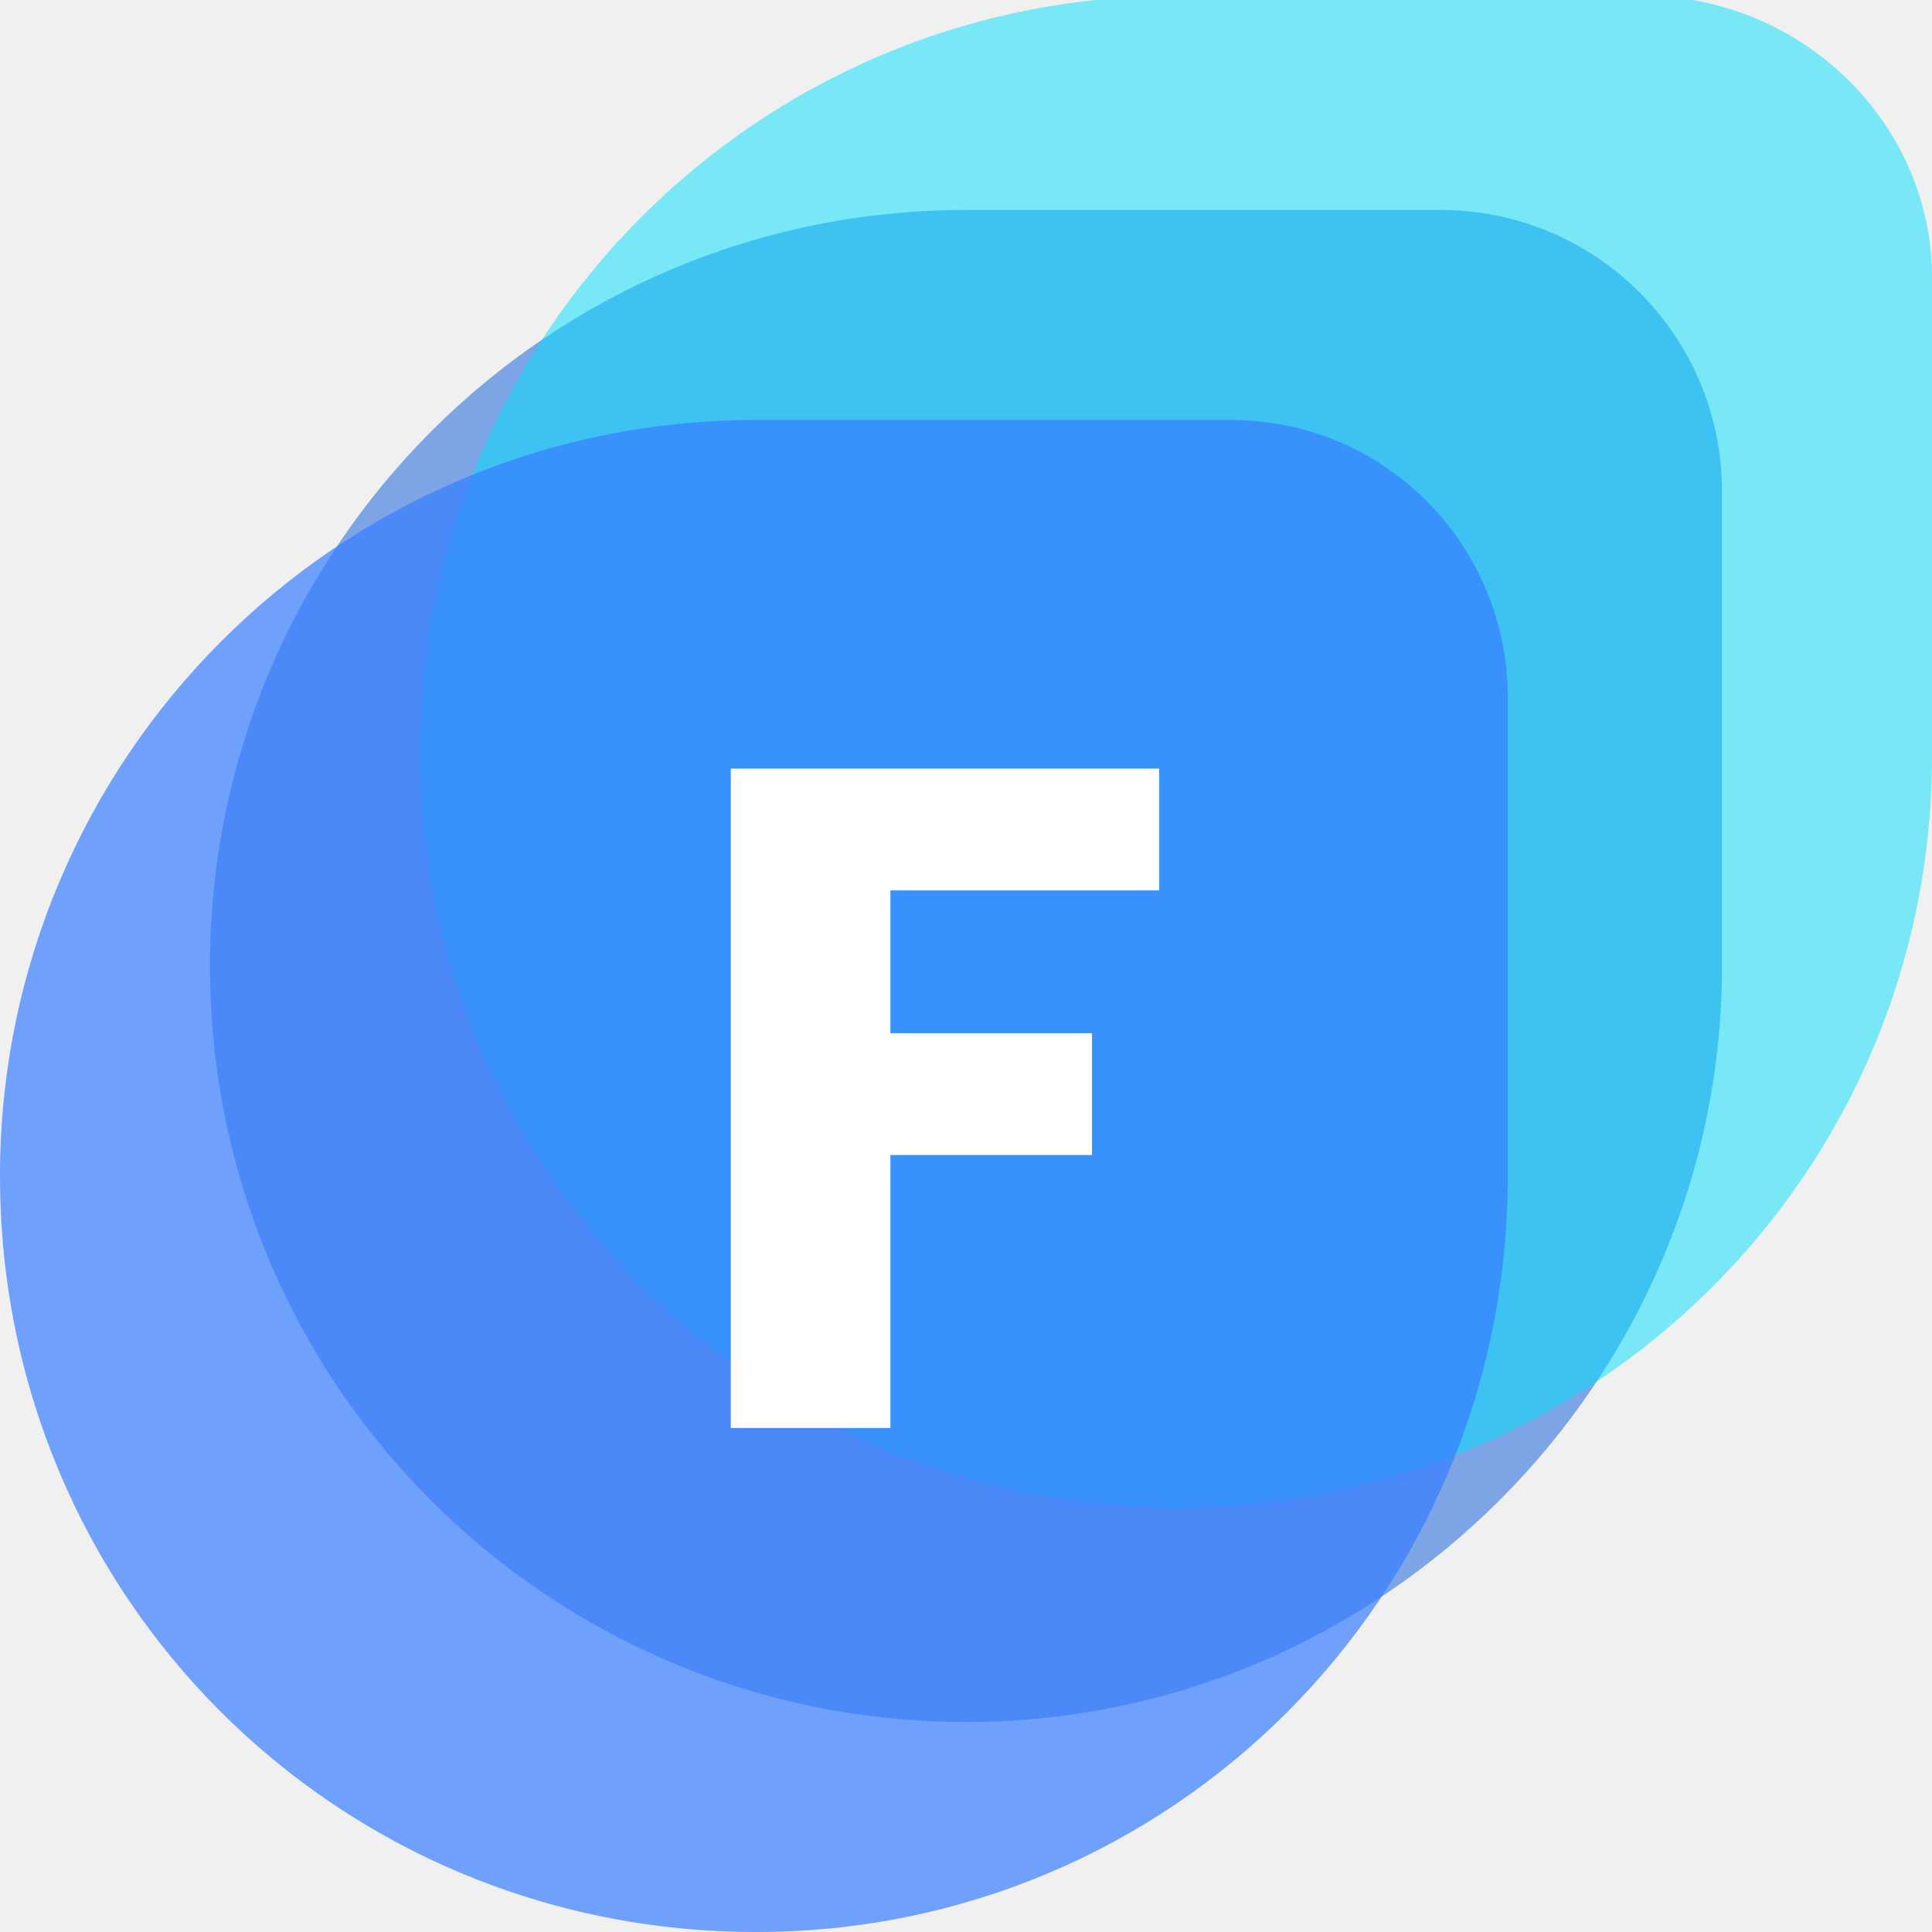
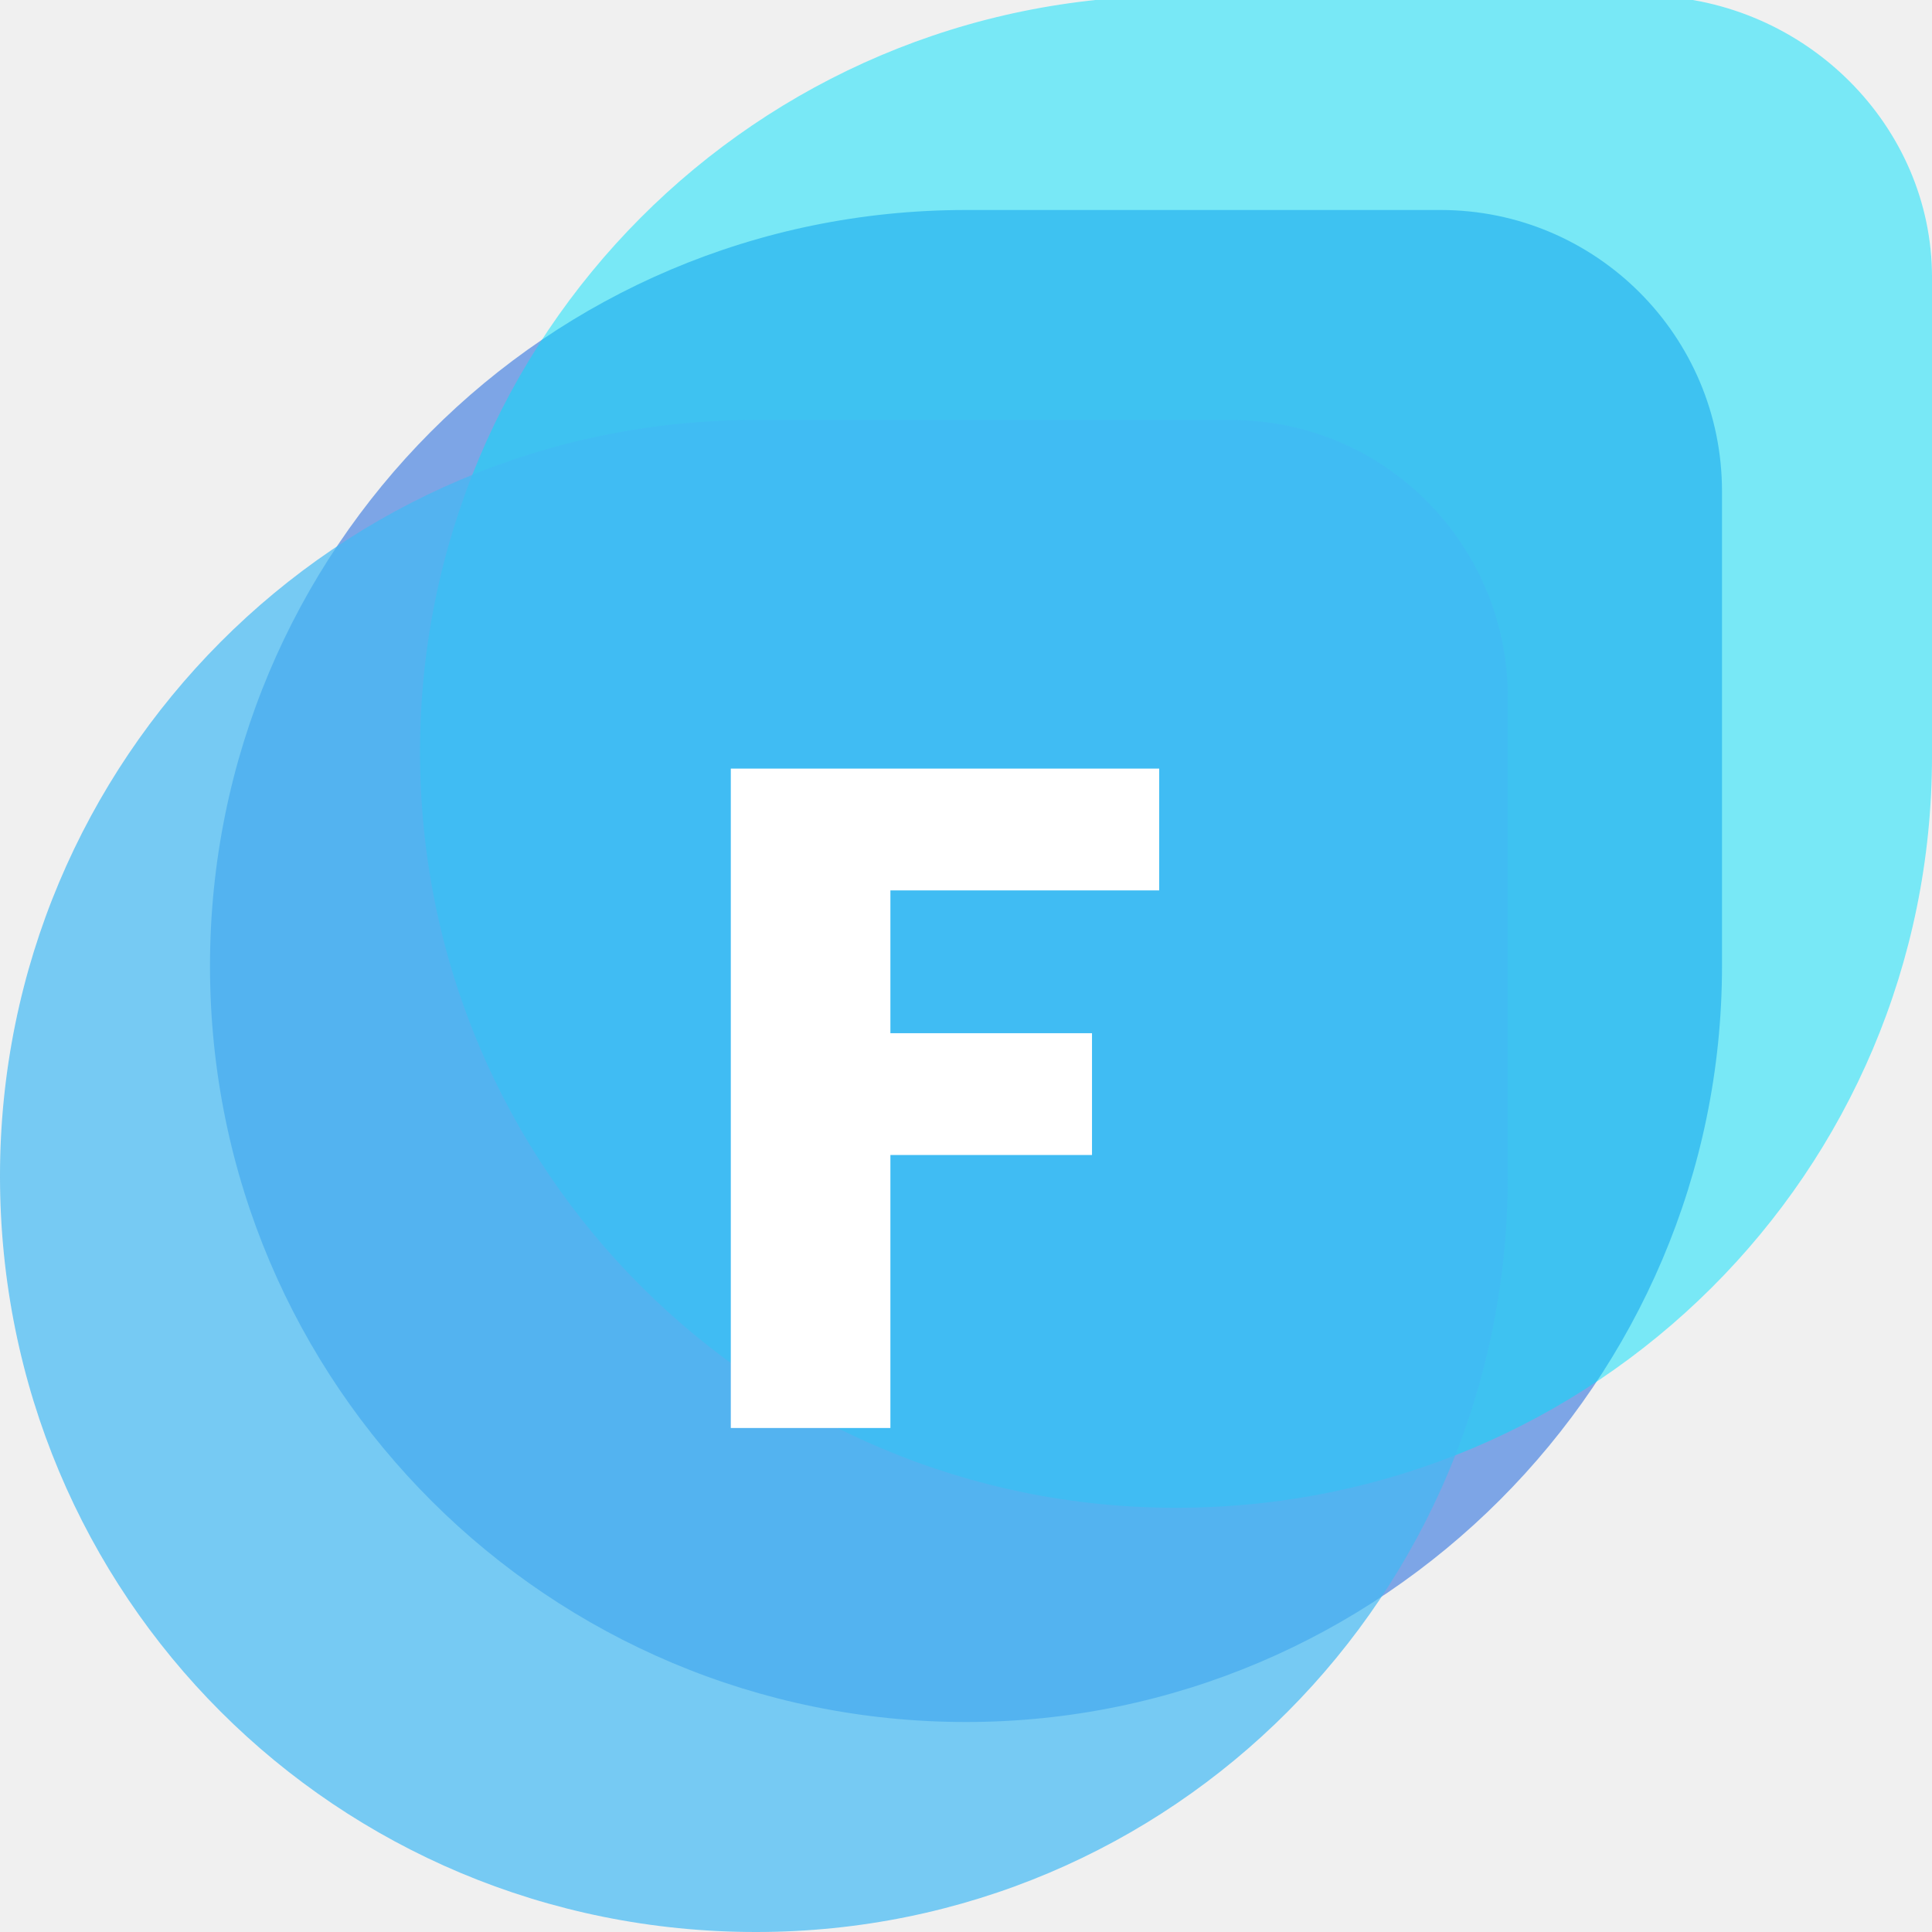
<svg xmlns="http://www.w3.org/2000/svg" version="1.1" id="Layer_1" x="0px" y="0px" viewBox="0 0 46 46" style="enable-background:new 0 0 46 46;" xml:space="preserve">
  <style type="text/css">
	.st0{opacity:0.65;fill:#3F7DE0;}
	.st1{opacity:0.5;fill:#00DFFC;}
- 	.st2{opacity:0.7;fill:#377DFF;}
+ 	.st2{opacity:0.7;fill:#42b9f4;}
	.st3{fill:#FFFFFF;}
</style>
  <path class="st0" d="M23,41L23,41c-9.9,0-18-8-18-18v0c0-9.9,8-18,18-18h11.3C38,5,41,8,41,11.7V23C41,32.9,32.9,41,23,41z" />
  <path class="st1" d="M28,35.9L28,35.9c-9.9,0-18-8-18-18v0c0-9.9,8-18,18-18l11.3,0C43,0,46,3,46,6.6V18C46,27.9,38,35.9,28,35.9z" />
  <path class="st2" d="M18,46L18,46C8,46,0,38,0,28v0c0-9.9,8-18,18-18h11.3c3.7,0,6.6,3,6.6,6.6V28C35.9,38,27.9,46,18,46z" />
  <g>
    <path class="st3" d="M17.4,34V18.3h10.2v2.9h-6.4v3.4h4.8v2.9h-4.8V34H17.4z" />
  </g>
</svg>
